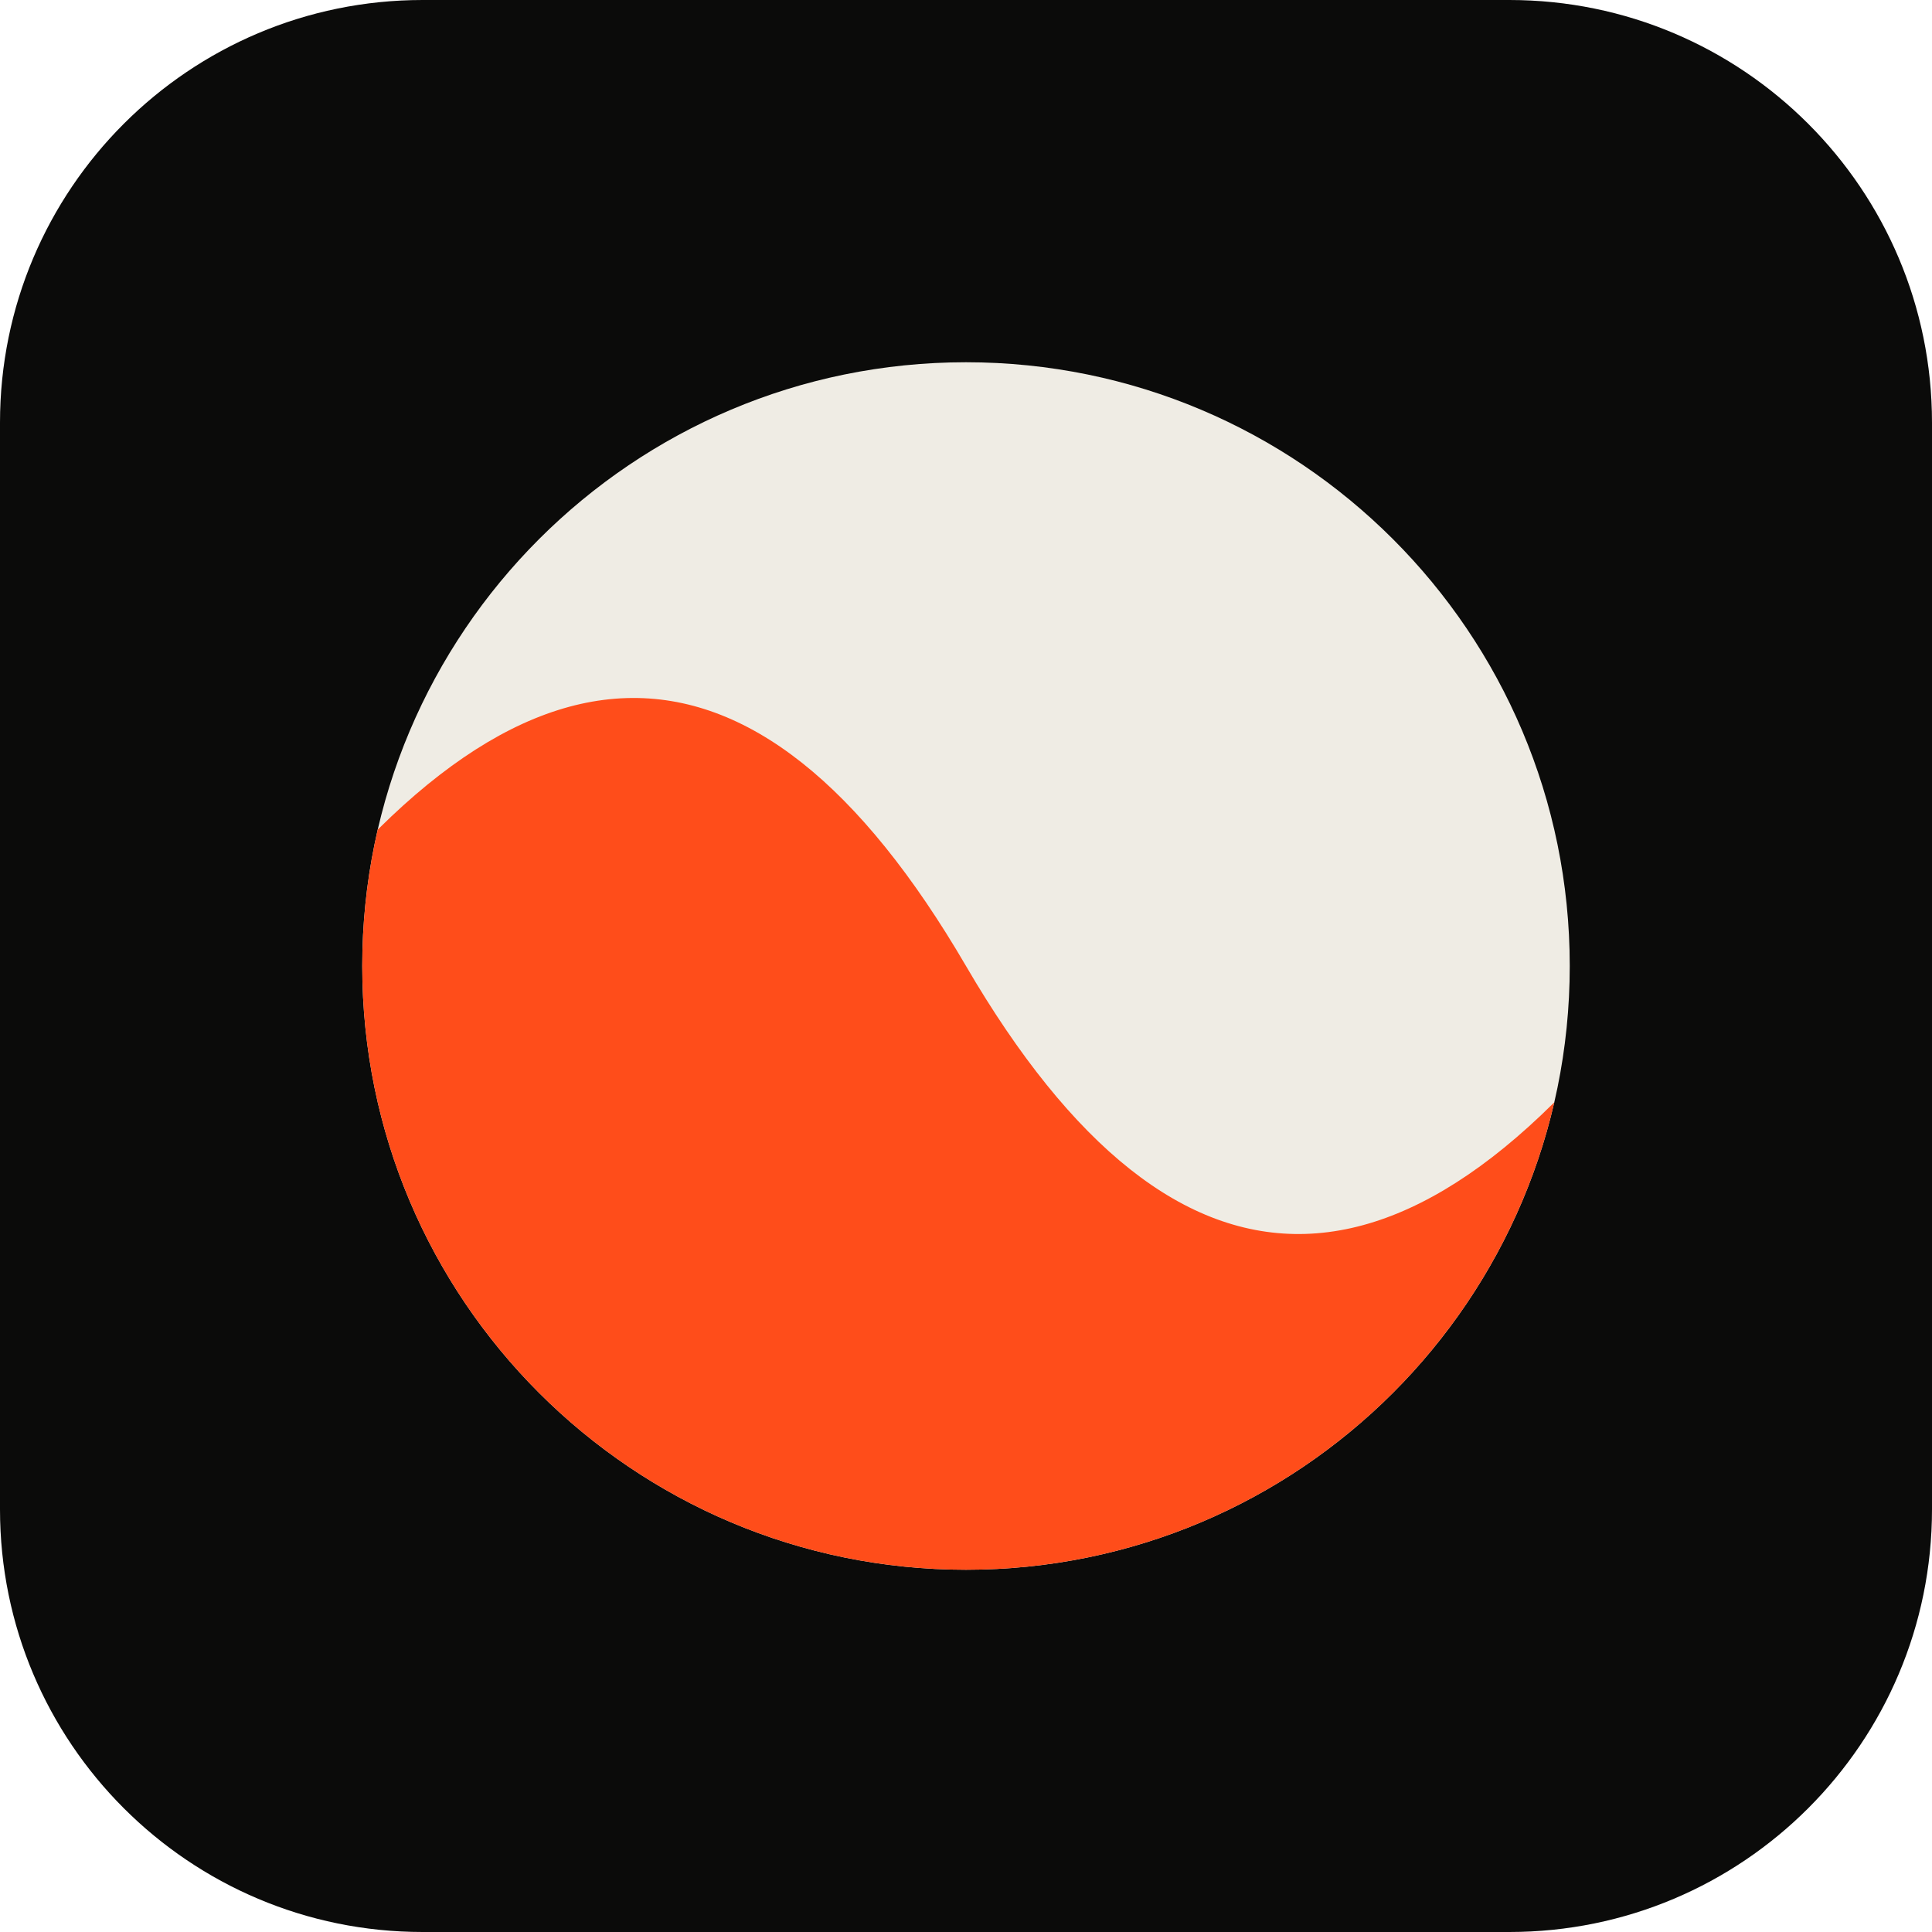
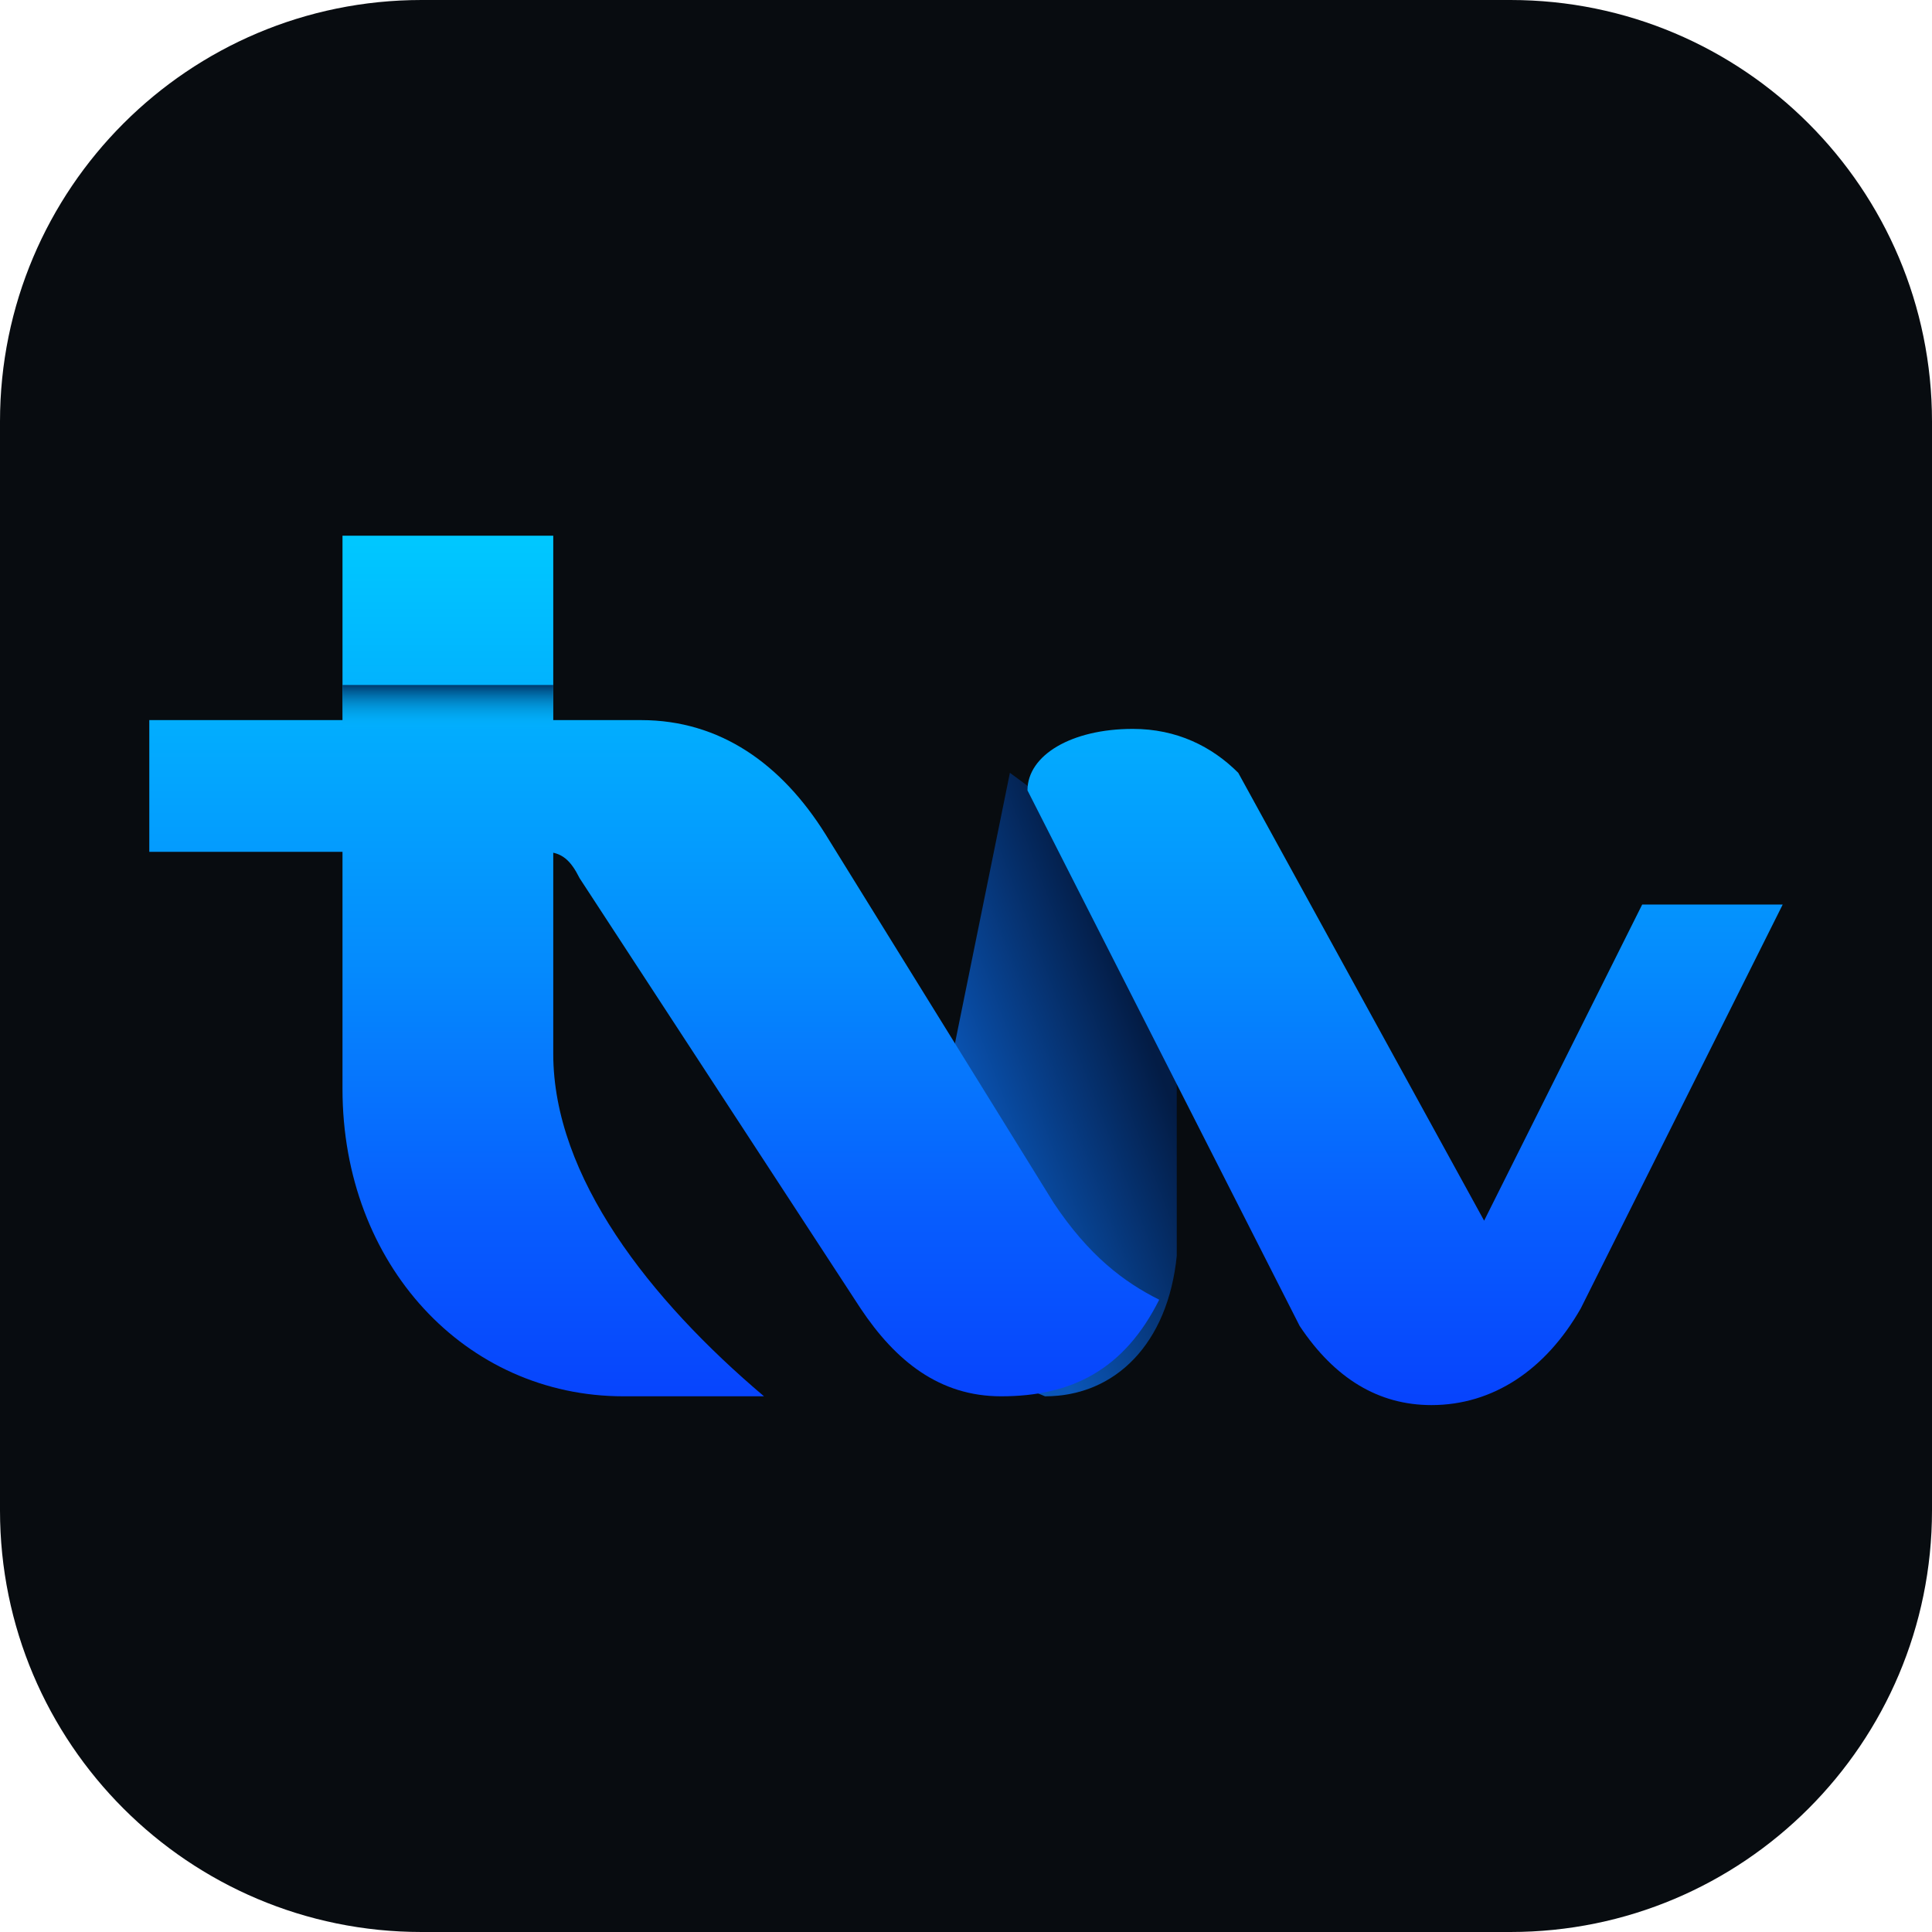
- <svg xmlns="http://www.w3.org/2000/svg" viewBox="0 0 64 64" width="512" height="512">
+ <svg xmlns="http://www.w3.org/2000/svg" viewBox="78 38 220 220" width="512" height="512">
  <defs>
-     <clipPath id="c">
-       <circle cx="32" cy="32" r="20" />
-     </clipPath>
+     <linearGradient id="tw-g" x1="0" y1="99" x2="0" y2="198" gradientUnits="userSpaceOnUse">
+       <stop offset="0" stop-color="#00c8ff" />
+       <stop offset=".5" stop-color="#058afd" />
+       <stop offset=".78" stop-color="#075dfe" />
+       <stop offset="1" stop-color="#0743fd" />
+     </linearGradient>
+     <linearGradient id="tw-f" x1="186" y1="160" x2="207" y2="152" gradientUnits="userSpaceOnUse">
+       <stop offset="0" stop-color="#0a56b8" />
+       <stop offset="1" stop-color="#031c45" />
+     </linearGradient>
+     <linearGradient id="tw-s" x1="0" y1="116" x2="0" y2="121" gradientUnits="userSpaceOnUse">
+       <stop offset="0" stop-color="#003a6e" />
+       <stop offset="1" stop-color="#00bbfe" stop-opacity="0" />
+     </linearGradient>
  </defs>
-   <rect width="64" height="64" rx="14" fill="#0b0b0a" />
-   <g clip-path="url(#c)">
-     <rect x="12" y="12" width="40" height="40" fill="#efece4" />
-     <path d="M8 33 C17 20 25 20 32 32 C39 44 47 44 56 31 L56 56 L8 56 Z" fill="#ff4d1a" />
-   </g>
+   <rect x="78" y="38" width="220" height="220" rx="48" fill="#080c10" />
+   <path fill="url(#tw-f)" d="M193 126 L212 140 L212 181 C211 191 205 197 197 197 L180 190 Z" />
+   <path fill="url(#tw-g)" d="M117 99 H141 V158 C141 172 152 186 165 197 H149 C131 197 117 182 117 162 Z" />
+   <path fill="url(#tw-g)" d="M95 120 H151 C160 120 167 125 172 133 L198 175 C202 181 206 184 210 186 C206 194 200 197 192 197 C185 197 180 193 176 187 L144 138 C143 136 142 135 140 135 H95 Z" />
+   <rect x="117" y="116" width="24" height="5" fill="url(#tw-s)" />
+   <path fill="url(#tw-g)" d="M195 128 C195 124 200 121 207 121 C212 121 216 123 219 126 L247 177 L265 141 H281 L258 187 C254 194 248 198 241 198 C235 198 230 195 226 189 Z" />
</svg>
